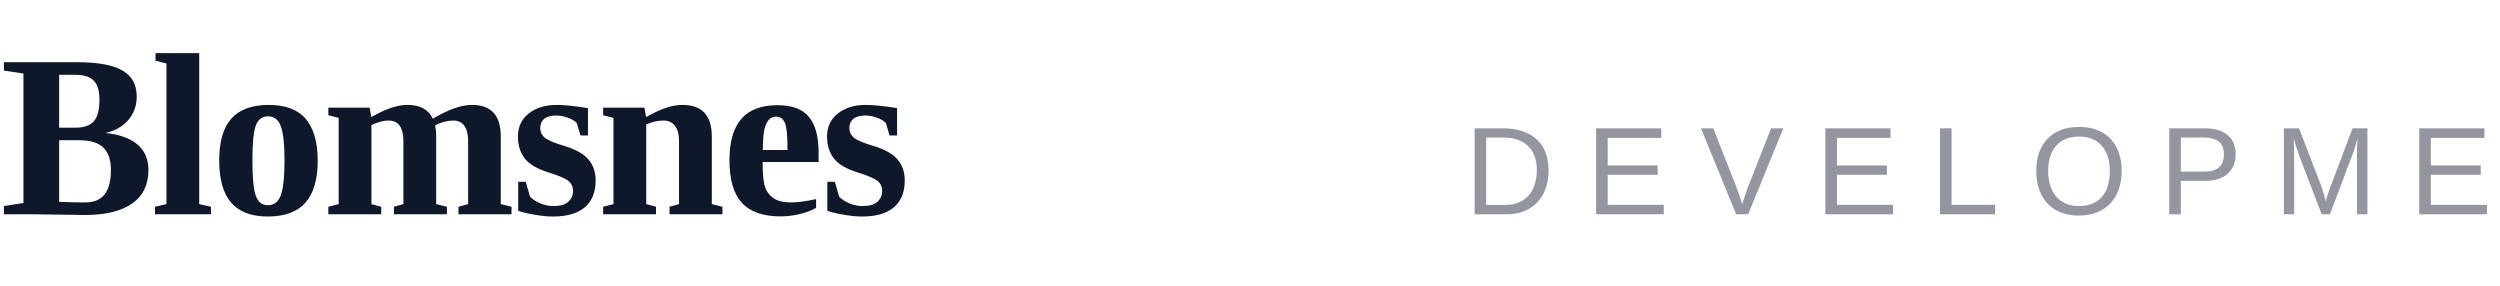
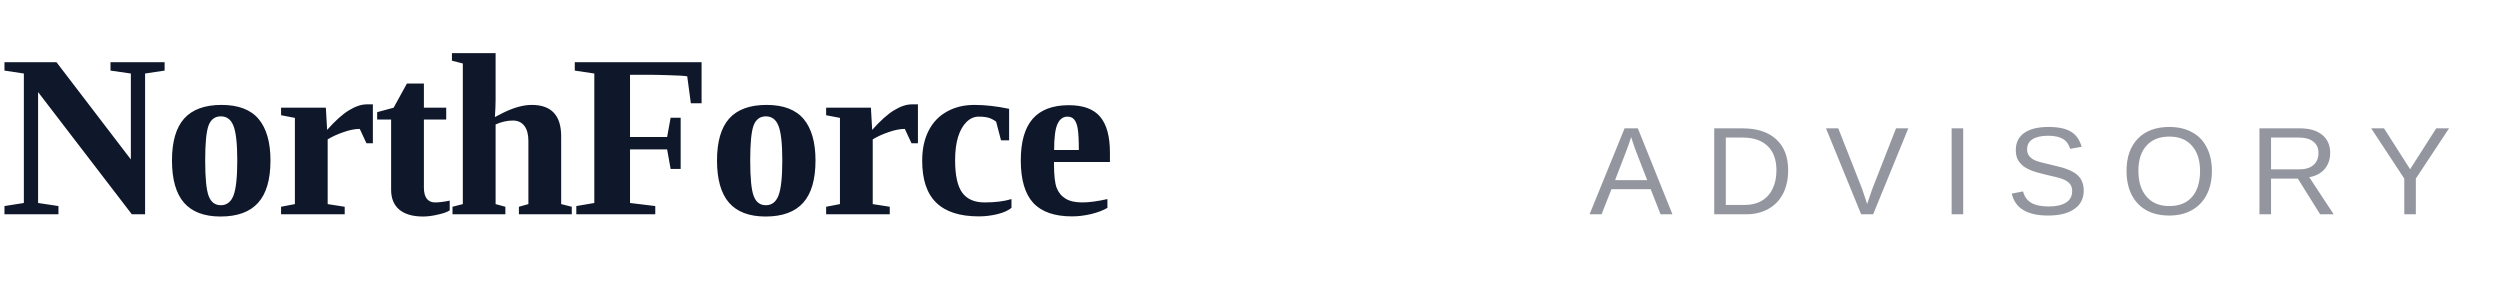
<svg xmlns="http://www.w3.org/2000/svg" viewBox="0 0 280 32" fill="none">
-   <text x="0" y="24" font-family="'Georgia', 'Times New Roman', serif" font-size="26" font-weight="700" letter-spacing="-0.5" fill="#0F172A">Blomsnes</text>
-   <text x="164" y="24" font-family="'Helvetica Neue', 'Arial', sans-serif" font-size="14" font-weight="300" letter-spacing="3.5" fill="#0F172A" opacity="0.45" text-transform="uppercase">DEVELOPMENT</text>
+   <text x="0" y="24" font-family="'Georgia', 'Times New Roman', serif" font-size="26" font-weight="700" letter-spacing="-0.5" fill="#0F172A">NorthForce</text>
+   <text x="178" y="24" font-family="'Helvetica Neue', 'Arial', sans-serif" font-size="14" font-weight="300" letter-spacing="3.5" fill="#0F172A" opacity="0.45" text-transform="uppercase">ADVISORY</text>
</svg>
